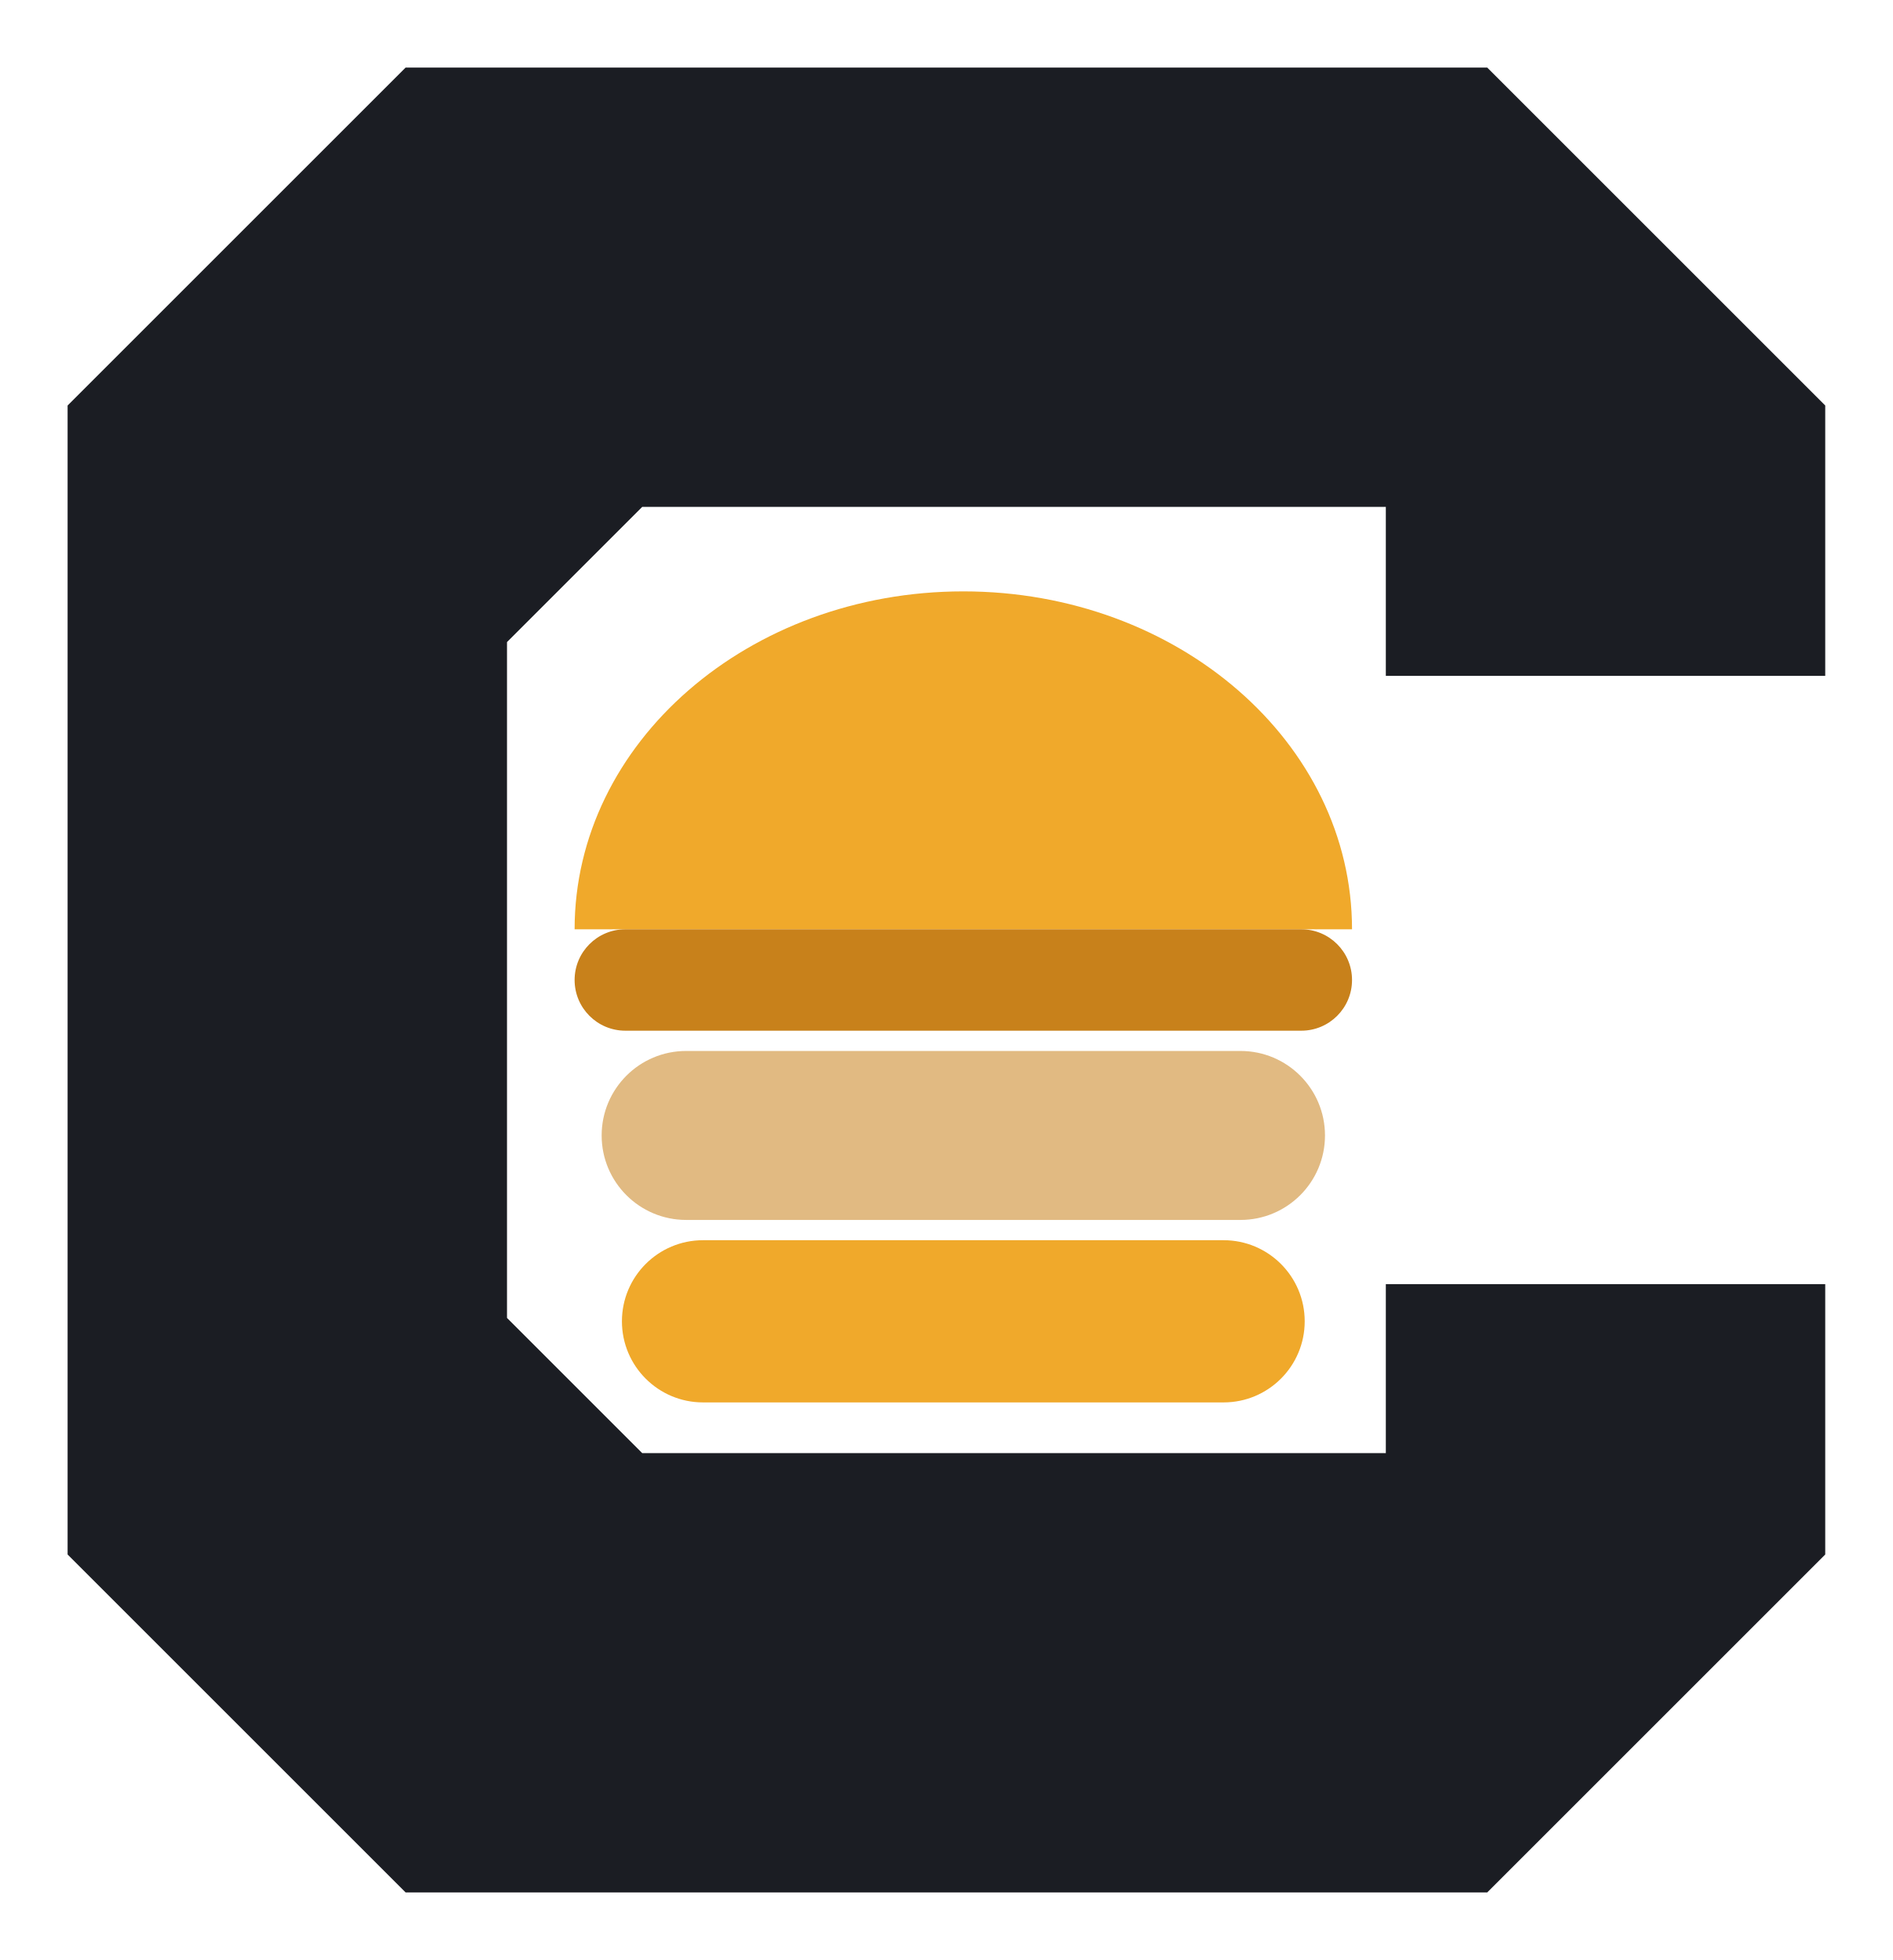
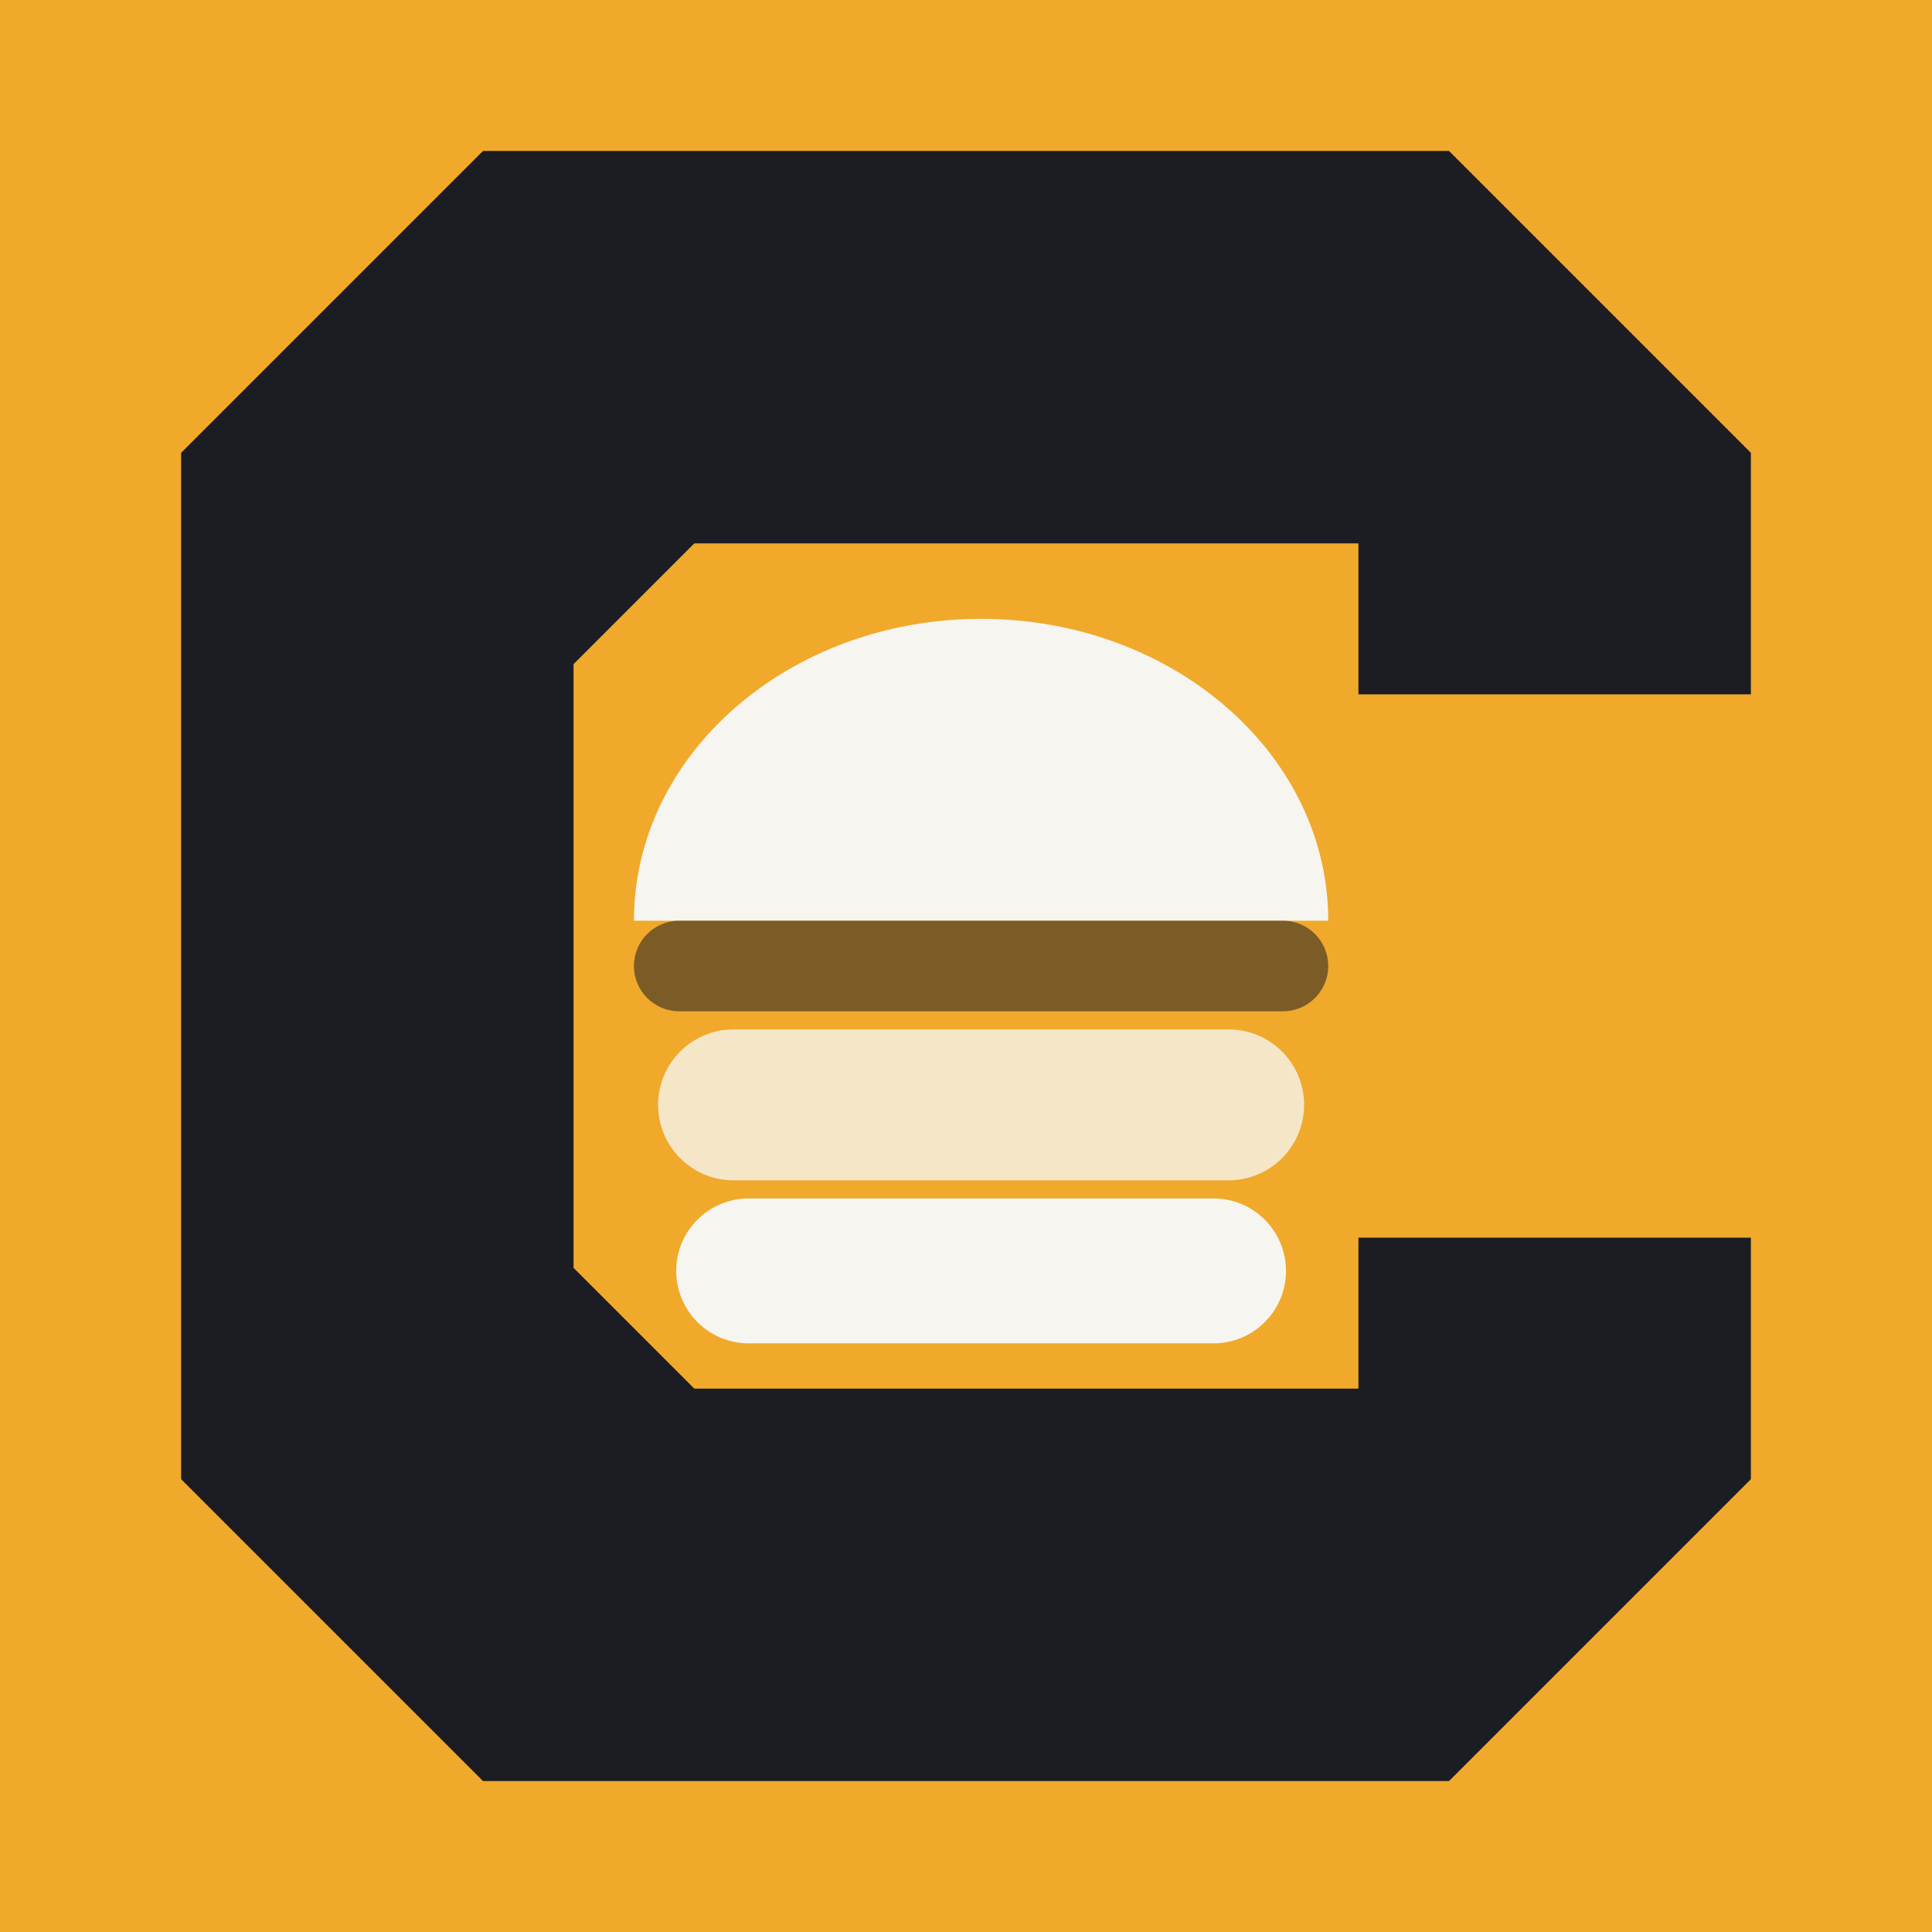
- <svg xmlns="http://www.w3.org/2000/svg" viewBox="4 3 56 58" role="img" aria-label="Cornell Craves">
+ <svg xmlns="http://www.w3.org/2000/svg" viewBox="0 0 64 64" role="img" aria-label="Cornell Craves">
+   <rect width="64" height="64" fill="#f0a92b" />
  <path d="M16 5 48 5 58 15 58 23 45 23 45 18 23 18 19 22 19 42 23 46 45 46 45 41 58 41 58 49 48 59 16 59 6 49 6 15Z" fill="#1b1d23" />
-   <path d="M21 30.5A11.5 10 0 0 1 44 30.5Z" fill="#f0a92b" />
-   <rect x="21" y="30.5" width="23" height="3" rx="1.5" fill="#c8811b" />
-   <rect x="21.8" y="34.1" width="21.4" height="5" rx="2.5" fill="#c8811b" opacity=".55" />
-   <rect x="22.4" y="39.7" width="20.2" height="4.8" rx="2.4" fill="#f0a92b" />
+   <path d="M21 30.5A11.5 10 0 0 1 44 30.5Z" fill="#f7f5ef" />
+   <rect x="21" y="30.5" width="23" height="3" rx="1.5" fill="#1b1d23" opacity=".55" />
+   <rect x="21.8" y="34.1" width="21.4" height="5" rx="2.5" fill="#f7f5ef" opacity=".8" />
+   <rect x="22.4" y="39.7" width="20.2" height="4.8" rx="2.4" fill="#f7f5ef" />
</svg>
